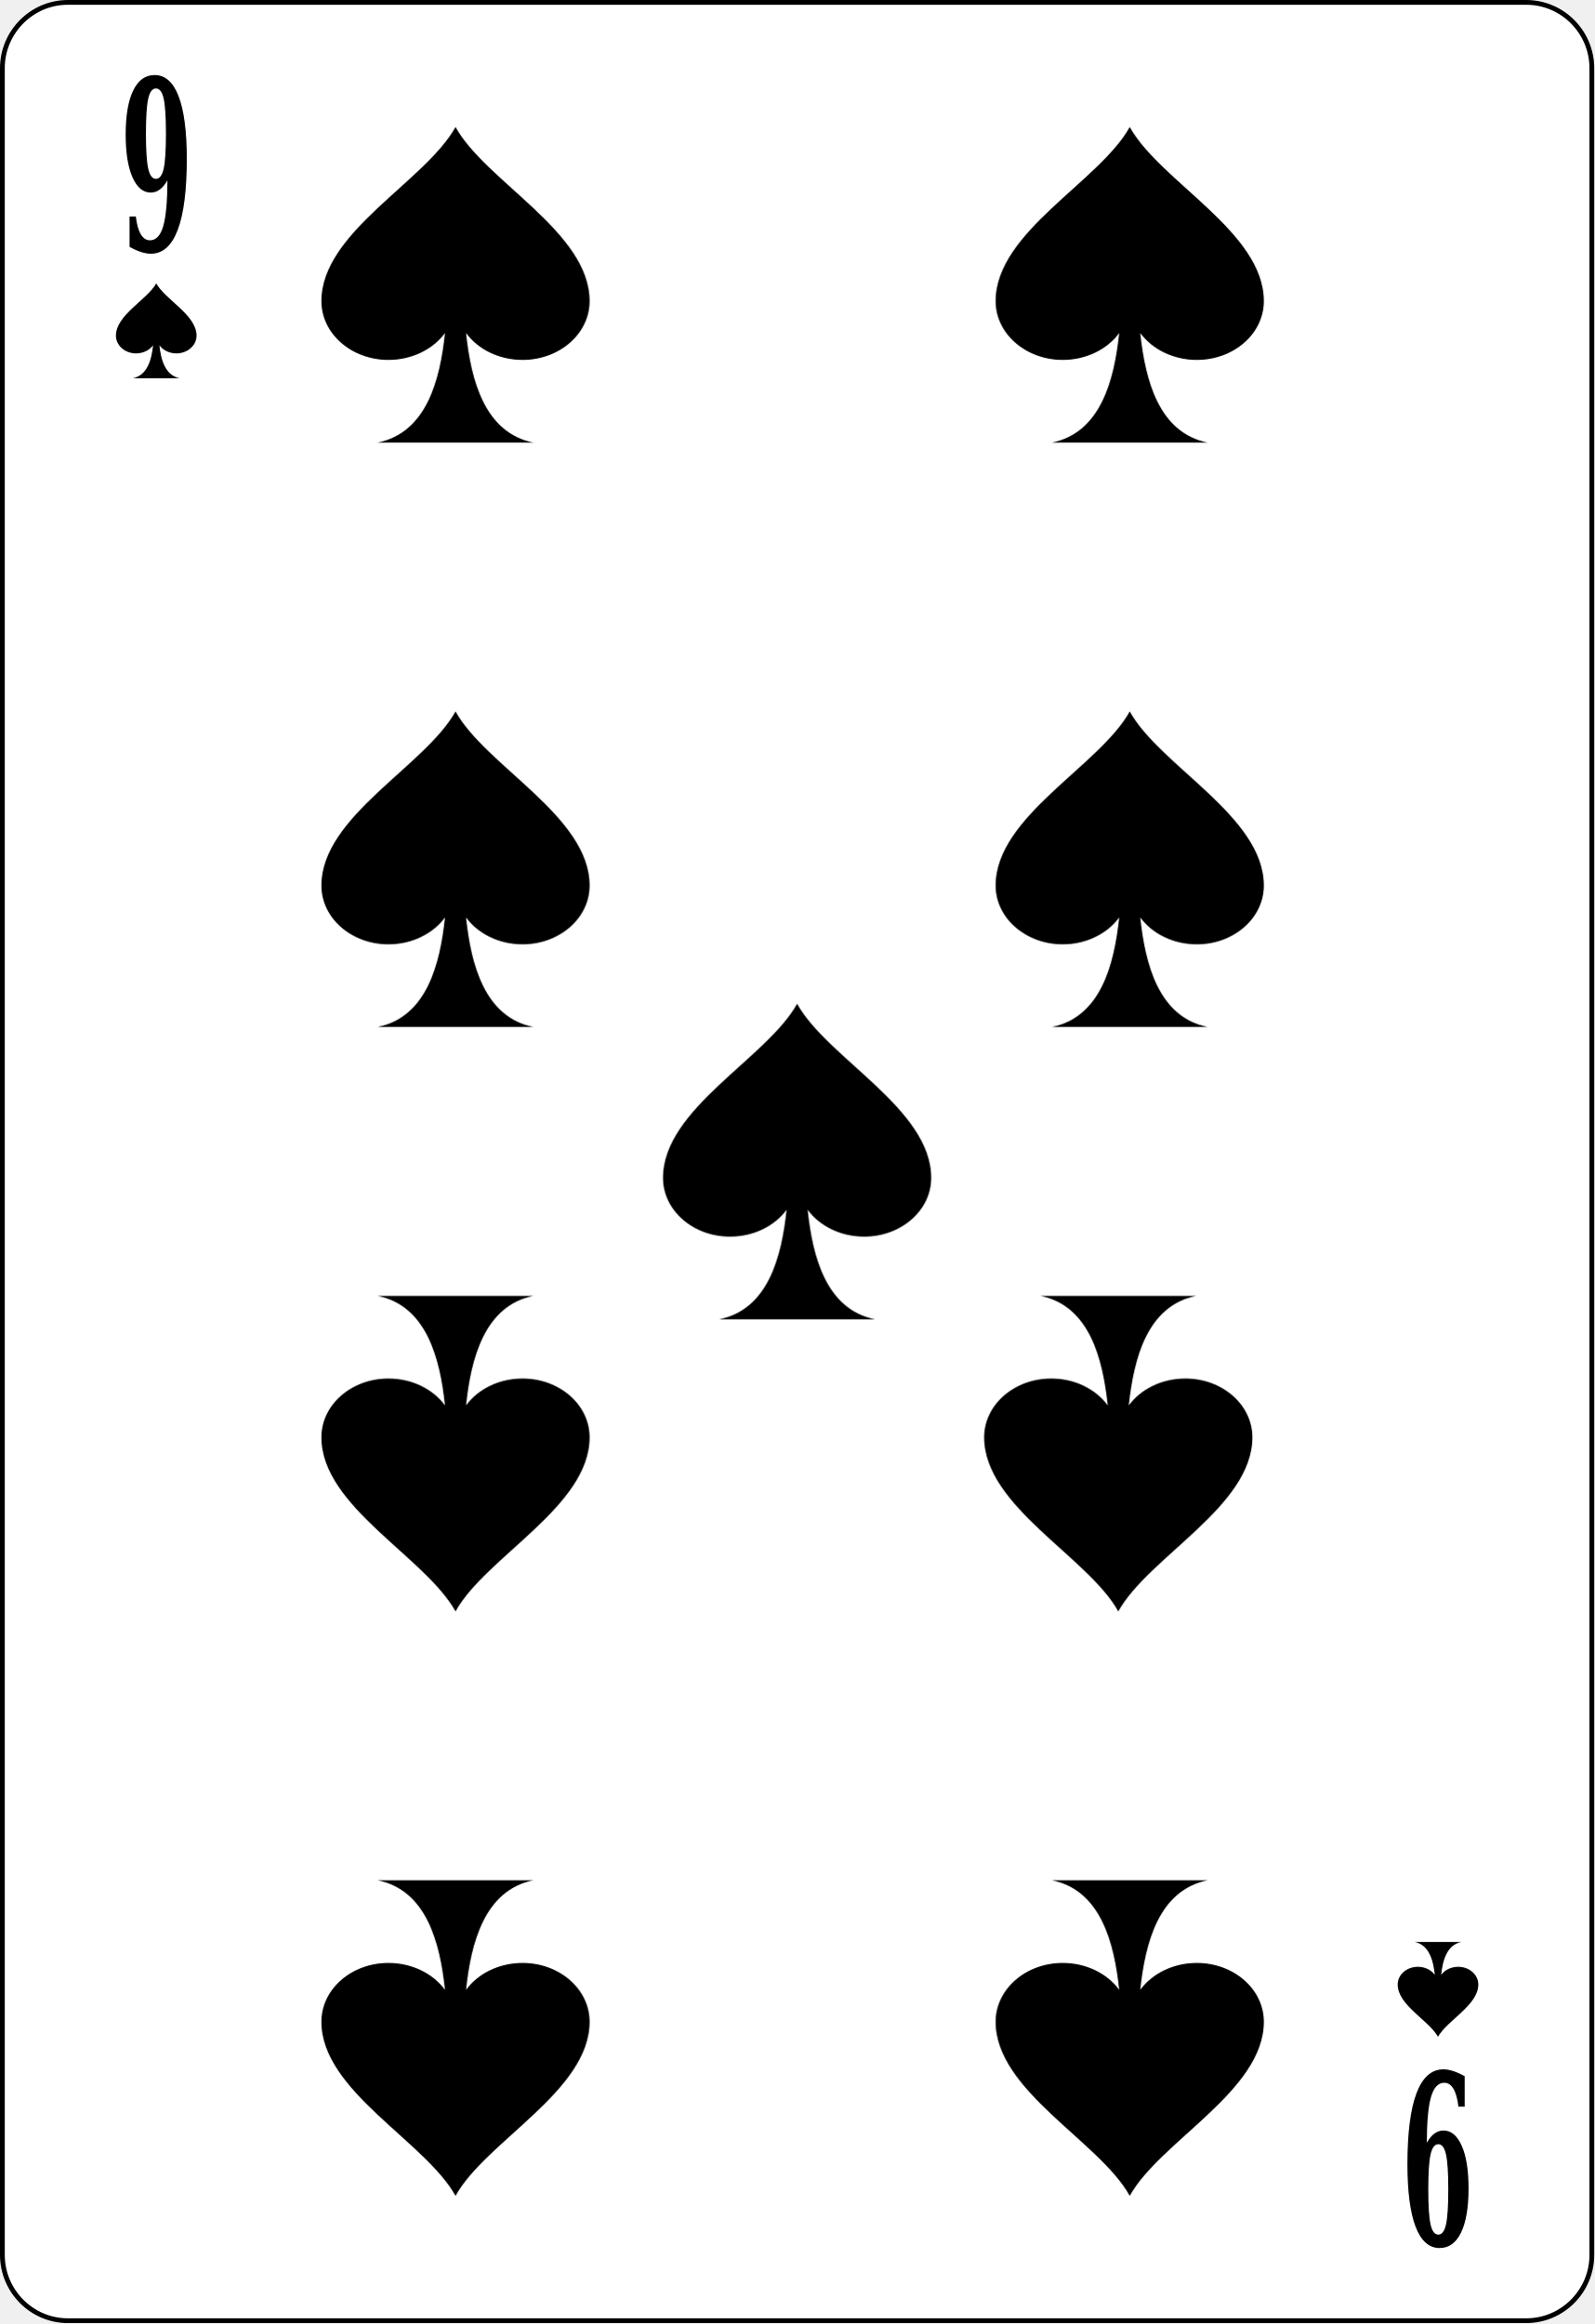
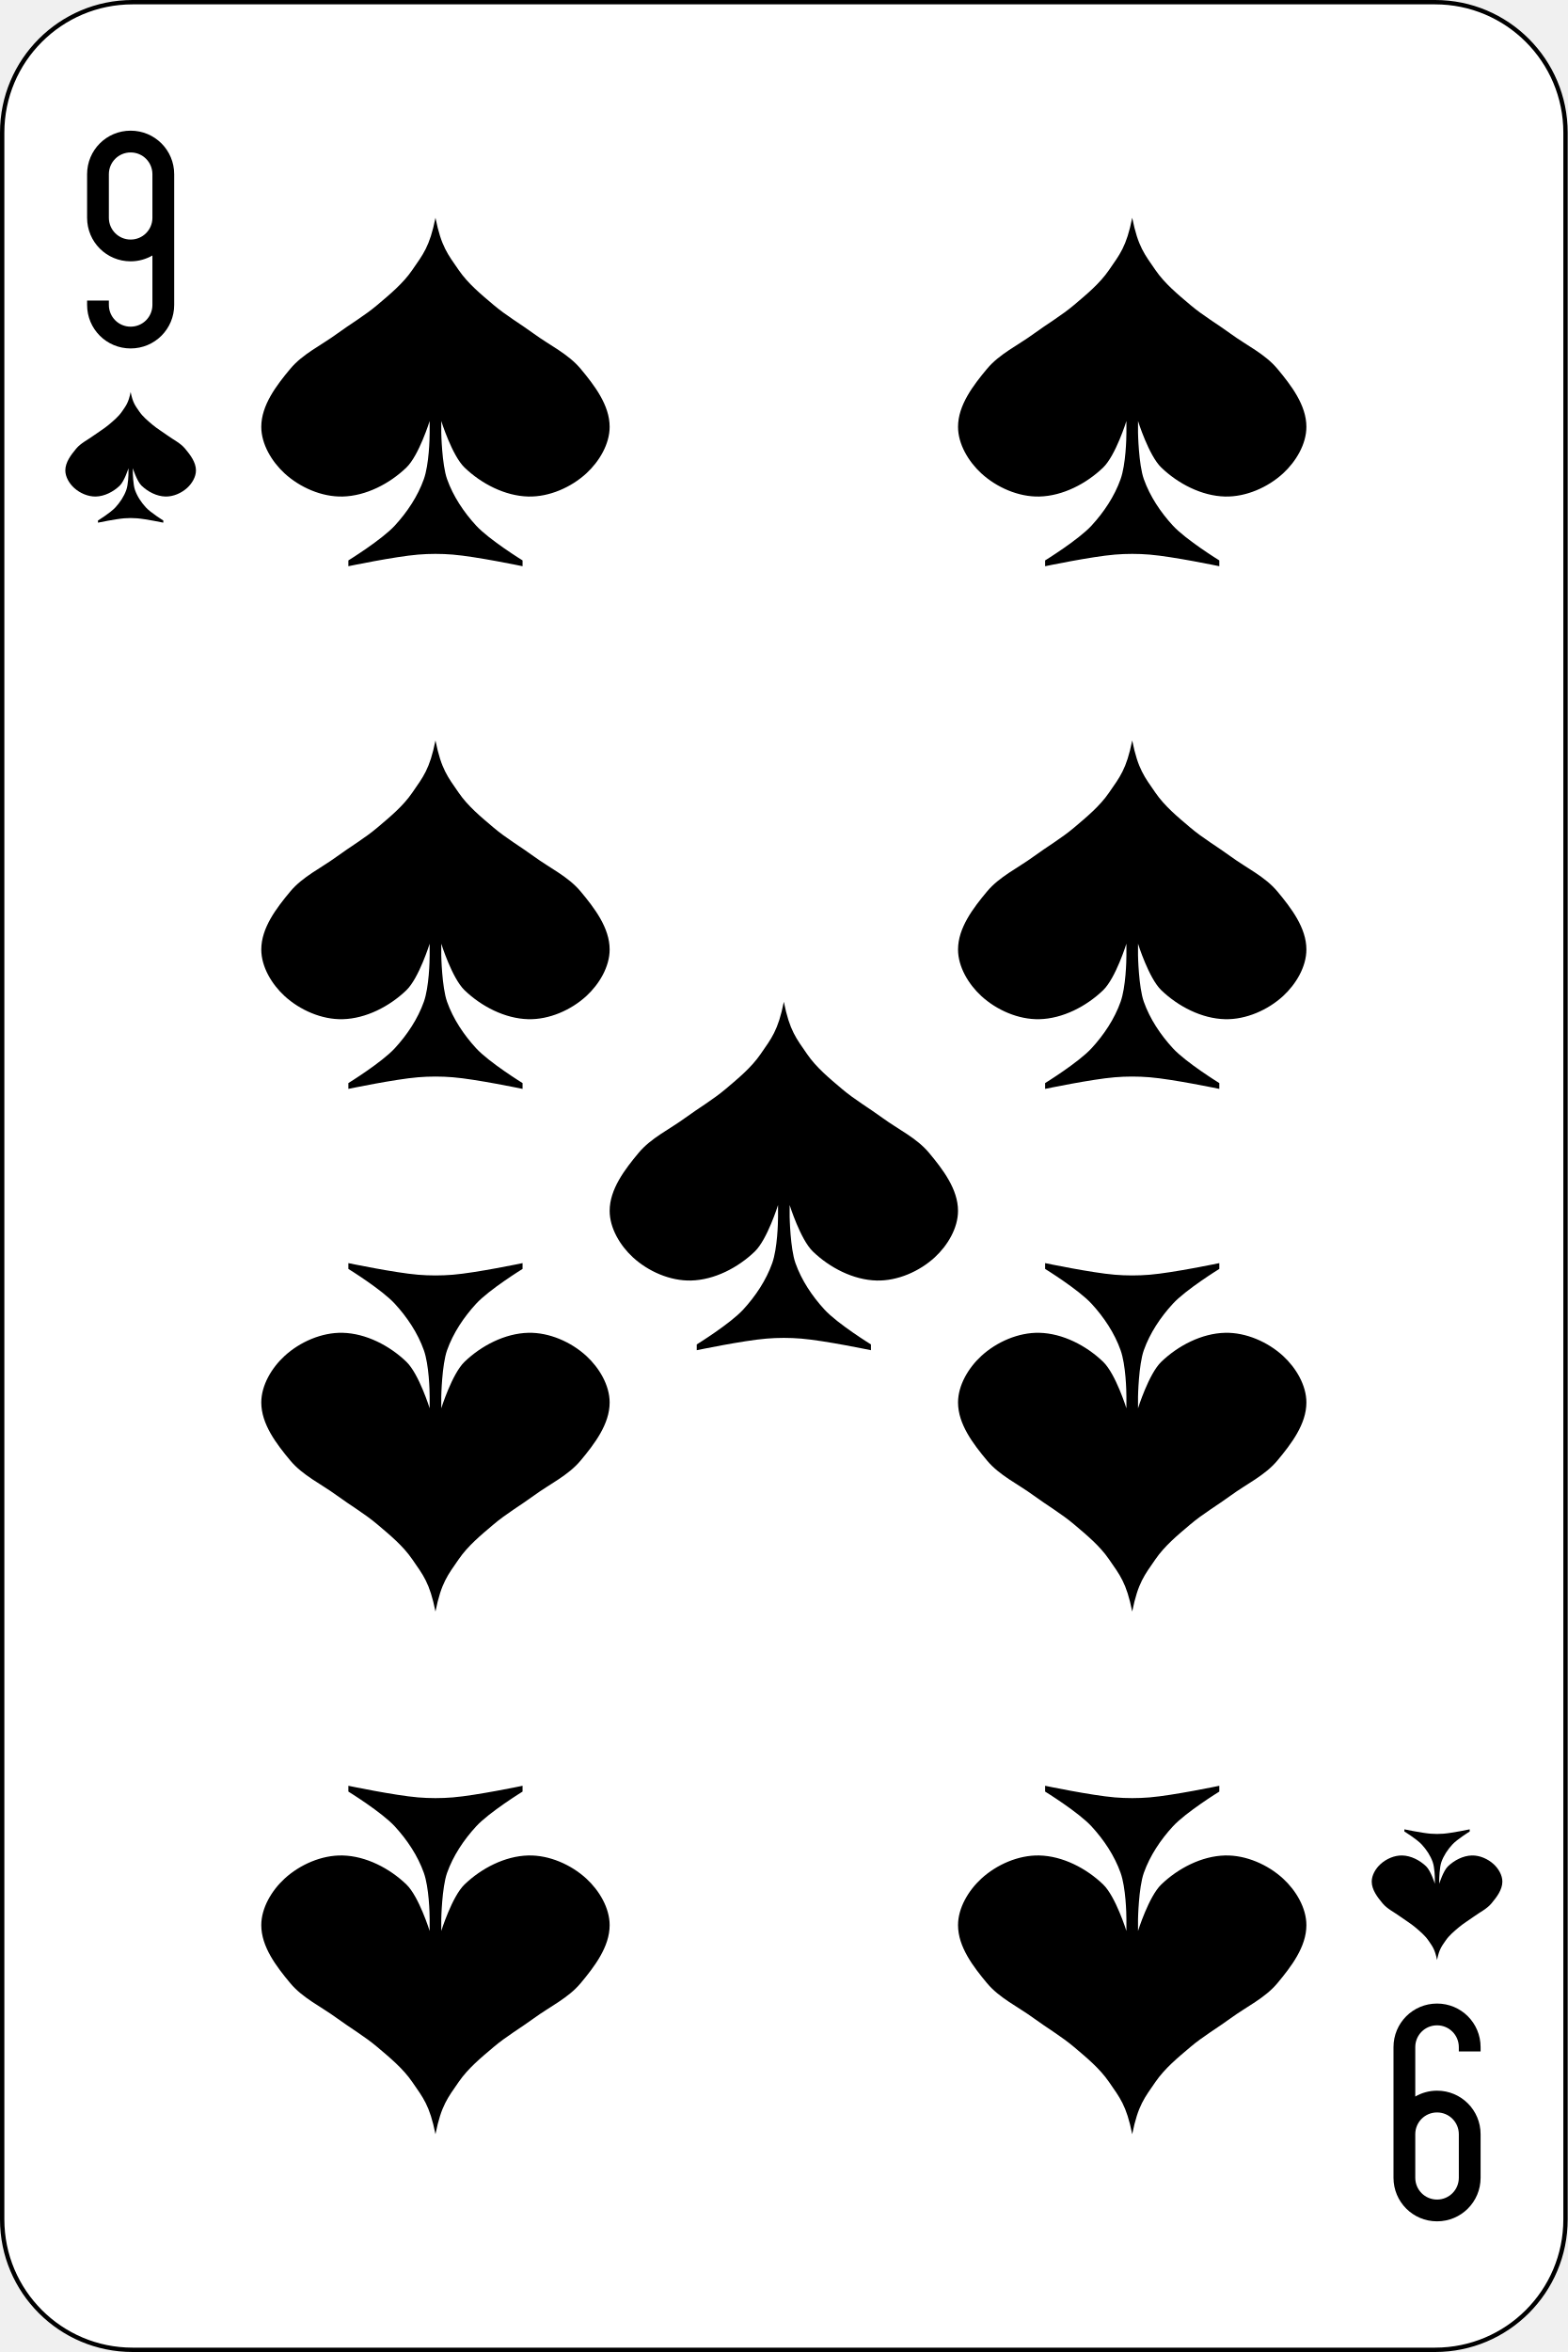
- <svg xmlns="http://www.w3.org/2000/svg" xmlns:xlink="http://www.w3.org/1999/xlink" width="208" height="303" viewBox="0 0 167.086 242.667" xml:space="preserve" id="svg2" version="1.0">
-   <defs id="defs88" />
-   <path id="path5" d="M 166.836,235.893 C 166.836,239.685 163.75,242.784 159.966,242.784 L 7.111,242.784 C 3.336,242.784 0.25,239.685 0.25,235.893 L 0.25,6.775 C 0.25,2.988 3.336,-0.116 7.111,-0.116 L 159.966,-0.116 C 163.75,-0.116 166.836,2.988 166.836,6.775 L 166.836,235.893 L 166.836,235.893 z " style="fill:#ffffff;fill-rule:nonzero;stroke:#000000;stroke-width:0.5;stroke-miterlimit:4" />
-   <g style="fill-rule:nonzero;stroke:#000000;stroke-miterlimit:4" id="g5282" transform="translate(1.5741,3.8086e-2)">
-     <path style="stroke:none" d="M 15.97,18.49 C 15.728,18.917 15.462,19.237 15.172,19.451 C 14.882,19.664 14.568,19.771 14.23,19.771 C 13.417,19.771 12.774,19.232 12.302,18.156 C 11.831,17.08 11.595,15.594 11.595,13.699 C 11.595,11.699 11.858,10.159 12.382,9.079 C 12.907,7.999 13.658,7.458 14.635,7.458 C 15.741,7.458 16.579,8.204 17.147,9.694 C 17.717,11.185 18.001,13.368 18.001,16.244 C 18.001,19.523 17.686,21.998 17.055,23.669 C 16.425,25.341 15.488,26.177 14.244,26.177 C 13.92,26.177 13.573,26.117 13.202,25.997 C 12.83,25.877 12.43,25.698 12.001,25.458 L 12.001,22.271 L 12.658,22.271 C 12.754,23.092 12.927,23.714 13.177,24.137 C 13.427,24.56 13.75,24.771 14.145,24.771 C 14.782,24.771 15.243,24.277 15.529,23.291 C 15.815,22.305 15.961,20.705 15.97,18.49 L 15.97,18.49 z M 14.767,8.864 C 14.389,8.864 14.121,9.218 13.96,9.924 C 13.8,10.63 13.72,11.855 13.72,13.599 C 13.72,15.342 13.8,16.567 13.96,17.273 C 14.121,17.98 14.389,18.333 14.767,18.333 C 15.145,18.333 15.414,17.98 15.574,17.273 C 15.734,16.567 15.814,15.342 15.814,13.599 C 15.814,11.855 15.734,10.63 15.574,9.924 C 15.414,9.218 15.145,8.864 14.767,8.864 z " id="path5284" />
+ <svg xmlns="http://www.w3.org/2000/svg" version="1.1" width="360" height="540" id="svg2">
+   <defs id="defs36" />
+   <g transform="translate(0,-512.36)" id="g4">
+     <rect width="359" height="539" rx="29.944" x="0.5" y="512.86" id="rect6" style="fill:#ffffff;stroke:#000000" />
+     <path d="m 30,592.36 c 5.54,0 10,-4.46 10,-10 v -20 -10 c 0,-5.54 -4.46,-10 -10,-10 -5.54,0 -10,4.46 -10,10 v 10 c 0,5.54 4.46,10 10,10 1.823,0 3.532,-0.499 5,-1.344 v 11.344 c 0,2.77 -2.23,5 -5,5 -2.77,0 -5,-2.23 -5,-5 v -1 h -5 v 1 c 0,5.54 4.46,10 10,10 m 0,-25 c -2.77,0 -5,-2.23 -5,-5 v -10 c 0,-2.77 2.23,-5 5,-5 2.77,0 5,2.23 5,5 v 10 c 0,2.77 -2.23,5 -5,5" id="path8" />
+     <path d="m 330,972.36 c -5.54,0 -10,4.46 -10,10 v 20 10 c 0,5.54 4.46,10 10,10 5.54,0 10,-4.46 10,-10 v -10 c 0,-5.54 -4.46,-10 -10,-10 -1.823,0 -3.532,0.499 -5,1.344 V 982.36 c 0,-2.77 2.23,-5 5,-5 2.77,0 5,2.23 5,5 v 1 h 5 v -1 c 0,-5.54 -4.46,-10 -10,-10 m 0,25 c 2.77,0 5,2.23 5,5 v 10 c 0,2.77 -2.23,5 -5,5 -2.77,0 -5,-2.23 -5,-5 v -10 c 0,-2.77 2.23,-5 5,-5" id="path10" />
+     <path d="m 100,562.36 c -1.333,6.667 -2.855,8.392 -5.333,12 -2.135,3.109 -5.122,5.562 -8,8 -2.917,2.471 -6.248,4.408 -9.333,6.667 -3.586,2.625 -7.819,4.588 -10.667,8 -3.184,3.815 -6.667,8.364 -6.667,13.333 0,3.975 2.408,7.975 5.333,10.667 3.523,3.241 8.548,5.444 13.333,5.333 5.369,-0.124 10.8,-2.94 14.667,-6.667 2.862,-2.758 5.333,-10.667 5.333,-10.667 v 2.667 c 0,1.333 -0.133,7.29 -1.333,10.667 -1.404,3.951 -3.83,7.579 -6.667,10.667 -3.01,3.273 -10.667,8 -10.667,8 v 1.333 c 0,0 10.612,-2.221 16,-2.667 2.658,-0.22 5.342,-0.22 8,0 5.388,0.446 16,2.667 16,2.667 v -1.333 c 0,0 -7.66,-4.727 -10.667,-8 -2.836,-3.088 -5.263,-6.716 -6.667,-10.667 -1.2,-3.376 -1.333,-10.667 -1.333,-10.667 v -2.667 c 0,0 2.471,7.908 5.333,10.667 3.867,3.726 9.298,6.543 14.667,6.667 4.786,0.11 9.811,-2.092 13.333,-5.333 2.925,-2.692 5.333,-6.691 5.333,-10.667 0,-4.969 -3.483,-9.518 -6.667,-13.333 -2.848,-3.412 -7.08,-5.375 -10.667,-8 -3.085,-2.258 -6.416,-4.195 -9.333,-6.667 -2.878,-2.438 -5.865,-4.891 -8,-8 -2.478,-3.608 -4,-5.333 -5.333,-12" id="path12" />
+     <path d="m 260,562.36 c -1.333,6.667 -2.855,8.392 -5.333,12 -2.135,3.109 -5.122,5.562 -8,8 -2.917,2.471 -6.248,4.408 -9.333,6.667 -3.586,2.625 -7.819,4.588 -10.667,8 -3.184,3.815 -6.667,8.364 -6.667,13.333 0,3.975 2.408,7.975 5.333,10.667 3.523,3.241 8.548,5.444 13.333,5.333 5.369,-0.124 10.8,-2.94 14.667,-6.667 2.862,-2.758 5.333,-10.667 5.333,-10.667 v 2.667 c 0,1.333 -0.133,7.29 -1.333,10.667 -1.404,3.951 -3.83,7.579 -6.667,10.667 -3.01,3.273 -10.667,8 -10.667,8 v 1.333 c 0,0 10.612,-2.221 16,-2.667 2.658,-0.22 5.342,-0.22 8,0 5.388,0.446 16,2.667 16,2.667 v -1.333 c 0,0 -7.66,-4.727 -10.667,-8 -2.836,-3.088 -5.263,-6.716 -6.667,-10.667 -1.2,-3.376 -1.333,-10.667 -1.333,-10.667 v -2.667 c 0,0 2.471,7.908 5.333,10.667 3.867,3.726 9.298,6.543 14.667,6.667 4.786,0.11 9.811,-2.092 13.333,-5.333 2.925,-2.692 5.333,-6.691 5.333,-10.667 0,-4.969 -3.483,-9.518 -6.667,-13.333 -2.848,-3.412 -7.08,-5.375 -10.667,-8 -3.085,-2.258 -6.416,-4.195 -9.333,-6.667 -2.878,-2.438 -5.865,-4.891 -8,-8 -2.478,-3.608 -4,-5.333 -5.333,-12" id="path14" />
+     <path d="m 100,682.36 c -1.333,6.667 -2.855,8.392 -5.333,12 -2.135,3.109 -5.122,5.562 -8,8 -2.917,2.471 -6.248,4.408 -9.333,6.667 -3.586,2.625 -7.819,4.588 -10.667,8 -3.184,3.815 -6.667,8.364 -6.667,13.333 0,3.975 2.408,7.975 5.333,10.667 3.523,3.241 8.548,5.444 13.333,5.333 5.369,-0.124 10.8,-2.94 14.667,-6.667 2.862,-2.758 5.333,-10.667 5.333,-10.667 v 2.667 c 0,1.333 -0.133,7.29 -1.333,10.667 -1.404,3.951 -3.83,7.579 -6.667,10.667 -3.01,3.273 -10.667,8 -10.667,8 v 1.333 c 0,0 10.612,-2.221 16,-2.667 2.658,-0.22 5.342,-0.22 8,0 5.388,0.446 16,2.667 16,2.667 v -1.333 c 0,0 -7.66,-4.727 -10.667,-8 -2.836,-3.088 -5.263,-6.716 -6.667,-10.667 -1.2,-3.376 -1.333,-10.667 -1.333,-10.667 v -2.667 c 0,0 2.471,7.908 5.333,10.667 3.867,3.726 9.298,6.543 14.667,6.667 4.786,0.11 9.811,-2.092 13.333,-5.333 2.925,-2.692 5.333,-6.691 5.333,-10.667 0,-4.969 -3.483,-9.518 -6.667,-13.333 -2.848,-3.412 -7.08,-5.375 -10.667,-8 -3.085,-2.258 -6.416,-4.195 -9.333,-6.667 -2.878,-2.438 -5.865,-4.891 -8,-8 -2.478,-3.608 -4,-5.333 -5.333,-12" id="path16" />
+     <path d="m 260,682.36 c -1.333,6.667 -2.855,8.392 -5.333,12 -2.135,3.109 -5.122,5.562 -8,8 -2.917,2.471 -6.248,4.408 -9.333,6.667 -3.586,2.625 -7.819,4.588 -10.667,8 -3.184,3.815 -6.667,8.364 -6.667,13.333 0,3.975 2.408,7.975 5.333,10.667 3.523,3.241 8.548,5.444 13.333,5.333 5.369,-0.124 10.8,-2.94 14.667,-6.667 2.862,-2.758 5.333,-10.667 5.333,-10.667 v 2.667 c 0,1.333 -0.133,7.29 -1.333,10.667 -1.404,3.951 -3.83,7.579 -6.667,10.667 -3.01,3.273 -10.667,8 -10.667,8 v 1.333 c 0,0 10.612,-2.221 16,-2.667 2.658,-0.22 5.342,-0.22 8,0 5.388,0.446 16,2.667 16,2.667 v -1.333 c 0,0 -7.66,-4.727 -10.667,-8 -2.836,-3.088 -5.263,-6.716 -6.667,-10.667 -1.2,-3.376 -1.333,-10.667 -1.333,-10.667 v -2.667 c 0,0 2.471,7.908 5.333,10.667 3.867,3.726 9.298,6.543 14.667,6.667 4.786,0.11 9.811,-2.092 13.333,-5.333 2.925,-2.692 5.333,-6.691 5.333,-10.667 0,-4.969 -3.483,-9.518 -6.667,-13.333 -2.848,-3.412 -7.08,-5.375 -10.667,-8 -3.085,-2.258 -6.416,-4.195 -9.333,-6.667 -2.878,-2.438 -5.865,-4.891 -8,-8 -2.478,-3.608 -4,-5.333 -5.333,-12" id="path18" />
+     <path d="m 180,742.36 c -1.333,6.667 -2.855,8.392 -5.333,12 -2.135,3.109 -5.122,5.562 -8,8 -2.917,2.471 -6.248,4.408 -9.333,6.667 -3.586,2.625 -7.819,4.588 -10.667,8 -3.184,3.815 -6.667,8.364 -6.667,13.333 0,3.975 2.408,7.975 5.333,10.667 3.523,3.241 8.548,5.444 13.333,5.333 5.369,-0.124 10.8,-2.94 14.667,-6.667 2.862,-2.758 5.333,-10.667 5.333,-10.667 v 2.667 c 0,1.333 -0.133,7.29 -1.333,10.667 -1.404,3.951 -3.83,7.579 -6.667,10.667 -3.01,3.273 -10.667,8 -10.667,8 v 1.333 c 0,0 10.612,-2.221 16,-2.667 2.658,-0.22 5.342,-0.22 8,0 5.388,0.446 16,2.667 16,2.667 v -1.333 c 0,0 -7.66,-4.727 -10.667,-8 -2.836,-3.088 -5.263,-6.716 -6.667,-10.667 -1.2,-3.376 -1.333,-10.667 -1.333,-10.667 v -2.667 c 0,0 2.471,7.908 5.333,10.667 3.867,3.726 9.298,6.543 14.667,6.667 4.786,0.11 9.811,-2.092 13.333,-5.333 2.925,-2.692 5.333,-6.691 5.333,-10.667 0,-4.969 -3.483,-9.518 -6.667,-13.333 -2.848,-3.412 -7.08,-5.375 -10.667,-8 -3.085,-2.258 -6.416,-4.195 -9.333,-6.667 -2.878,-2.438 -5.865,-4.891 -8,-8 -2.478,-3.608 -4,-5.333 -5.333,-12" id="path20" />
+     <path d="m 100,1002.36 c -1.333,-6.667 -2.855,-8.392 -5.333,-12 -2.135,-3.109 -5.122,-5.562 -8,-8 -2.917,-2.471 -6.248,-4.408 -9.333,-6.667 -3.586,-2.625 -7.819,-4.588 -10.667,-8 C 63.483,963.878 60,959.329 60,954.36 c 0,-3.975 2.408,-7.975 5.333,-10.667 3.523,-3.241 8.548,-5.444 13.333,-5.333 5.369,0.124 10.8,2.94 14.667,6.667 2.862,2.758 5.333,10.667 5.333,10.667 v -2.667 c 0,-1.333 -0.133,-7.29 -1.333,-10.667 -1.404,-3.951 -3.83,-7.579 -6.667,-10.667 -3.01,-3.273 -10.667,-8 -10.667,-8 v -1.333 c 0,0 10.612,2.221 16,2.667 2.658,0.22 5.342,0.22 8,0 5.388,-0.446 16,-2.667 16,-2.667 v 1.333 c 0,0 -7.66,4.727 -10.667,8 -2.836,3.088 -5.263,6.716 -6.667,10.667 -1.2,3.376 -1.333,10.667 -1.333,10.667 v 2.667 c 0,0 2.471,-7.908 5.333,-10.667 3.867,-3.726 9.298,-6.543 14.667,-6.667 4.786,-0.11 9.811,2.092 13.333,5.333 2.925,2.692 5.333,6.691 5.333,10.667 0,4.969 -3.483,9.518 -6.667,13.333 -2.848,3.412 -7.08,5.375 -10.667,8 -3.085,2.258 -6.416,4.195 -9.333,6.667 -2.878,2.438 -5.865,4.891 -8,8 -2.478,3.608 -4,5.333 -5.333,12" id="path22" />
+     <path d="m 260,1002.36 c -1.333,-6.667 -2.855,-8.392 -5.333,-12 -2.135,-3.109 -5.122,-5.562 -8,-8 -2.917,-2.471 -6.248,-4.408 -9.333,-6.667 -3.586,-2.625 -7.819,-4.588 -10.667,-8 -3.184,-3.815 -6.667,-8.364 -6.667,-13.333 0,-3.975 2.408,-7.975 5.333,-10.667 3.523,-3.241 8.548,-5.444 13.333,-5.333 5.369,0.124 10.8,2.94 14.667,6.667 2.862,2.758 5.333,10.667 5.333,10.667 v -2.667 c 0,-1.333 -0.133,-7.29 -1.333,-10.667 -1.404,-3.951 -3.83,-7.579 -6.667,-10.667 -3.01,-3.273 -10.667,-8 -10.667,-8 v -1.333 c 0,0 10.612,2.221 16,2.667 2.658,0.22 5.342,0.22 8,0 5.388,-0.446 16,-2.667 16,-2.667 v 1.333 c 0,0 -7.66,4.727 -10.667,8 -2.836,3.088 -5.263,6.716 -6.667,10.667 -1.2,3.376 -1.333,10.667 -1.333,10.667 v 2.667 c 0,0 2.471,-7.908 5.333,-10.667 3.867,-3.726 9.298,-6.543 14.667,-6.667 4.786,-0.11 9.811,2.092 13.333,5.333 2.925,2.692 5.333,6.691 5.333,10.667 0,4.969 -3.483,9.518 -6.667,13.333 -2.848,3.412 -7.08,5.375 -10.667,8 -3.085,2.258 -6.416,4.195 -9.333,6.667 -2.878,2.438 -5.865,4.891 -8,8 -2.478,3.608 -4,5.333 -5.333,12" id="path24" />
+     <path d="m 100,882.36 c -1.333,-6.667 -2.855,-8.392 -5.333,-12 -2.135,-3.109 -5.122,-5.562 -8,-8 -2.917,-2.471 -6.248,-4.408 -9.333,-6.667 -3.586,-2.625 -7.819,-4.588 -10.667,-8 C 63.483,843.878 60,839.329 60,834.36 c 0,-3.975 2.408,-7.975 5.333,-10.667 3.523,-3.241 8.548,-5.444 13.333,-5.333 5.369,0.124 10.8,2.94 14.667,6.667 2.862,2.758 5.333,10.667 5.333,10.667 v -2.667 c 0,-1.333 -0.133,-7.29 -1.333,-10.667 -1.404,-3.951 -3.83,-7.579 -6.667,-10.667 -3.01,-3.273 -10.667,-8 -10.667,-8 v -1.333 c 0,0 10.612,2.221 16,2.667 2.658,0.22 5.342,0.22 8,0 5.388,-0.446 16,-2.667 16,-2.667 v 1.333 c 0,0 -7.66,4.727 -10.667,8 -2.836,3.088 -5.263,6.716 -6.667,10.667 -1.2,3.376 -1.333,10.667 -1.333,10.667 v 2.667 c 0,0 2.471,-7.908 5.333,-10.667 3.867,-3.726 9.298,-6.543 14.667,-6.667 4.786,-0.11 9.811,2.092 13.333,5.333 2.925,2.692 5.333,6.691 5.333,10.667 0,4.969 -3.483,9.518 -6.667,13.333 -2.848,3.412 -7.08,5.375 -10.667,8 -3.085,2.258 -6.416,4.195 -9.333,6.667 -2.878,2.438 -5.865,4.891 -8,8 -2.478,3.608 -4,5.333 -5.333,12" id="path26" />
+     <path d="m 260,882.36 c -1.333,-6.667 -2.855,-8.392 -5.333,-12 -2.135,-3.109 -5.122,-5.562 -8,-8 -2.917,-2.471 -6.248,-4.408 -9.333,-6.667 -3.586,-2.625 -7.819,-4.588 -10.667,-8 -3.184,-3.815 -6.667,-8.364 -6.667,-13.333 0,-3.975 2.408,-7.975 5.333,-10.667 3.523,-3.241 8.548,-5.444 13.333,-5.333 5.369,0.124 10.8,2.94 14.667,6.667 2.862,2.758 5.333,10.667 5.333,10.667 v -2.667 c 0,-1.333 -0.133,-7.29 -1.333,-10.667 -1.404,-3.951 -3.83,-7.579 -6.667,-10.667 -3.01,-3.273 -10.667,-8 -10.667,-8 v -1.333 c 0,0 10.612,2.221 16,2.667 2.658,0.22 5.342,0.22 8,0 5.388,-0.446 16,-2.667 16,-2.667 v 1.333 c 0,0 -7.66,4.727 -10.667,8 -2.836,3.088 -5.263,6.716 -6.667,10.667 -1.2,3.376 -1.333,10.667 -1.333,10.667 v 2.667 c 0,0 2.471,-7.908 5.333,-10.667 3.867,-3.726 9.298,-6.543 14.667,-6.667 4.786,-0.11 9.811,2.092 13.333,5.333 2.925,2.692 5.333,6.691 5.333,10.667 0,4.969 -3.483,9.518 -6.667,13.333 -2.848,3.412 -7.08,5.375 -10.667,8 -3.085,2.258 -6.416,4.195 -9.333,6.667 -2.878,2.438 -5.865,4.891 -8,8 -2.478,3.608 -4,5.333 -5.333,12" id="path28" />
+     <path d="m 30,602.36 c -0.5,2.5 -1.071,3.147 -2,4.5 -0.801,1.166 -1.921,2.086 -3,3 -1.094,0.927 -2.343,1.653 -3.5,2.5 -1.345,0.984 -2.932,1.72 -4,3 -1.194,1.431 -2.5,3.137 -2.5,5 0,1.491 0.903,2.991 2,4 1.321,1.215 3.205,2.041 5,2 2.01,-0.046 4.05,-1.103 5.5,-2.5 1.073,-1.034 2,-4 2,-4 v 1 c 0,0.5 -0.05,2.734 -0.5,4 -0.527,1.482 -1.436,2.842 -2.5,4 -1.127,1.227 -4,3 -4,3 v 0.5 c 0,0 3.979,-0.833 6,-1 0.997,-0.082 2,-0.082 3,0 2.02,0.167 6,1 6,1 v -0.5 c 0,0 -2.873,-1.773 -4,-3 -1.064,-1.158 -1.973,-2.518 -2.5,-4 -0.45,-1.266 -0.5,-4 -0.5,-4 v -1 c 0,0 0.927,2.966 2,4 1.45,1.397 3.487,2.454 5.5,2.5 1.795,0.041 3.679,-0.785 5,-2 1.097,-1.01 2,-2.509 2,-4 0,-1.863 -1.306,-3.569 -2.5,-5 -1.068,-1.28 -2.655,-2.02 -4,-3 -1.157,-0.847 -2.406,-1.573 -3.5,-2.5 -1.079,-0.914 -2.199,-1.834 -3,-3 -0.929,-1.353 -1.5,-2 -2,-4.5" id="path30" />
+     <path d="m 330,962.36 c -0.5,-2.5 -1.071,-3.147 -2,-4.5 -0.801,-1.166 -1.921,-2.086 -3,-3 -1.094,-0.927 -2.343,-1.653 -3.5,-2.5 -1.345,-0.984 -2.932,-1.72 -4,-3 -1.194,-1.431 -2.5,-3.137 -2.5,-5 0,-1.491 0.903,-2.991 2,-4 1.321,-1.215 3.205,-2.041 5,-2 2.01,0.046 4.05,1.103 5.5,2.5 1.073,1.034 2,4 2,4 v -1 c 0,-0.5 -0.05,-2.734 -0.5,-4 -0.527,-1.482 -1.436,-2.842 -2.5,-4 -1.127,-1.227 -4,-3 -4,-3 v -0.5 c 0,0 3.979,0.833 6,1 0.997,0.082 2,0.082 3,0 2.02,-0.167 6,-1 6,-1 v 0.5 c 0,0 -2.873,1.773 -4,3 -1.064,1.158 -1.973,2.518 -2.5,4 -0.45,1.266 -0.5,4 -0.5,4 v 1 c 0,0 0.927,-2.966 2,-4 1.45,-1.397 3.487,-2.454 5.5,-2.5 1.795,-0.041 3.679,0.785 5,2 1.097,1.01 2,2.509 2,4 0,1.863 -1.306,3.569 -2.5,5 -1.068,1.28 -2.655,2.02 -4,3 -1.157,0.847 -2.406,1.573 -3.5,2.5 -1.079,0.914 -2.199,1.834 -3,3 -0.929,1.353 -1.5,2 -2,4.5" id="path32" />
  </g>
-   <g style="fill-rule:nonzero;stroke:#000000;stroke-miterlimit:4" id="g5286" transform="translate(-0.8260449,0.3828162)">
-     <path style="stroke:none" d="M 150.368,223.757 C 150.61,223.33 150.876,223.009 151.167,222.796 C 151.456,222.583 151.771,222.476 152.108,222.476 C 152.923,222.476 153.565,223.015 154.036,224.091 C 154.509,225.167 154.743,226.654 154.743,228.548 C 154.743,230.548 154.481,232.087 153.956,233.168 C 153.433,234.249 152.681,234.789 151.704,234.789 C 150.599,234.789 149.761,234.043 149.19,232.553 C 148.622,231.062 148.337,228.879 148.337,226.003 C 148.337,222.724 148.653,220.25 149.282,218.578 C 149.913,216.906 150.851,216.07 152.095,216.07 C 152.419,216.07 152.765,216.13 153.138,216.25 C 153.509,216.371 153.909,216.549 154.337,216.789 L 154.337,219.976 L 153.681,219.976 C 153.585,219.156 153.411,218.533 153.161,218.111 C 152.911,217.687 152.589,217.476 152.194,217.476 C 151.558,217.476 151.097,217.97 150.81,218.957 C 150.524,219.943 150.376,221.542 150.368,223.757 L 150.368,223.757 z M 151.571,233.382 C 151.95,233.382 152.218,233.029 152.378,232.324 C 152.538,231.617 152.618,230.392 152.618,228.648 C 152.618,226.905 152.538,225.679 152.378,224.974 C 152.218,224.267 151.95,223.914 151.571,223.914 C 151.194,223.914 150.925,224.267 150.765,224.974 C 150.604,225.679 150.524,226.905 150.524,228.648 C 150.524,230.392 150.604,231.617 150.765,232.324 C 150.925,233.029 151.194,233.382 151.571,233.382 z " id="path5288" />
-   </g>
-   <path style="fill-rule:nonzero;stroke:none;stroke-miterlimit:4" d="M 47.738,12.941 C 44.553,18.672 33.7,23.923 33.68,31.166 C 33.67,34.585 36.826,37.341 40.709,37.341 C 43.182,37.341 45.38,36.231 46.633,34.529 C 46.11,39.454 44.706,44.957 39.579,46.001 L 47.738,46.001 L 55.896,46.001 C 50.77,44.957 49.366,39.454 48.842,34.529 C 50.095,36.231 52.293,37.341 54.767,37.341 C 58.649,37.341 61.805,34.585 61.795,31.166 C 61.775,23.923 50.922,18.672 47.738,12.941 z " id="path2254" />
-   <path id="path2273" d="M 16.372,29.322 C 15.415,31.045 12.156,32.623 12.147,34.8 C 12.147,35.828 13.093,36.656 14.26,36.656 C 15.003,36.656 15.664,36.323 16.04,35.811 C 15.883,37.291 15.461,38.946 13.92,39.26 L 16.372,39.26 L 18.825,39.26 C 17.284,38.946 16.862,37.291 16.704,35.811 C 17.081,36.323 17.742,36.656 18.485,36.656 C 19.652,36.656 20.598,35.828 20.598,34.8 C 20.589,32.623 17.33,31.045 16.372,29.322 z " style="fill-rule:nonzero;stroke:none;stroke-miterlimit:4" />
-   <use x="0" y="0" xlink:href="#path2273" id="use2277" transform="matrix(1,0,0,-1,134.3416,242.3621)" width="167.086" height="242.667" />
-   <use x="0" y="0" xlink:href="#path2254" id="use2203" transform="matrix(1,0,0,-1,70.6704,242.6453)" width="167.086" height="242.667" />
-   <use x="0" y="0" xlink:href="#path2254" id="use2205" transform="matrix(1,0,0,-1,-1e-6,242.6453)" width="167.086" height="242.667" />
-   <use x="0" y="0" xlink:href="#path2254" id="use2207" transform="matrix(1,0,0,-1,69.4683,181.4109)" width="167.086" height="242.667" />
-   <use x="0" y="0" xlink:href="#path2254" id="use2209" transform="matrix(1,0,0,-1,-1e-6,181.4109)" width="167.086" height="242.667" />
-   <use x="0" y="0" xlink:href="#path2254" id="use2211" transform="translate(35.80557,91.86269)" width="167.086" height="242.667" />
-   <use x="0" y="0" xlink:href="#path2254" id="use2213" transform="translate(70.6704,61.23439)" width="167.086" height="242.667" />
-   <use x="0" y="0" xlink:href="#path2254" id="use2215" transform="translate(-1e-6,61.23439)" width="167.086" height="242.667" />
-   <use x="0" y="0" xlink:href="#path2254" id="use2217" transform="translate(70.6704,-2e-6)" width="167.086" height="242.667" />
</svg>
